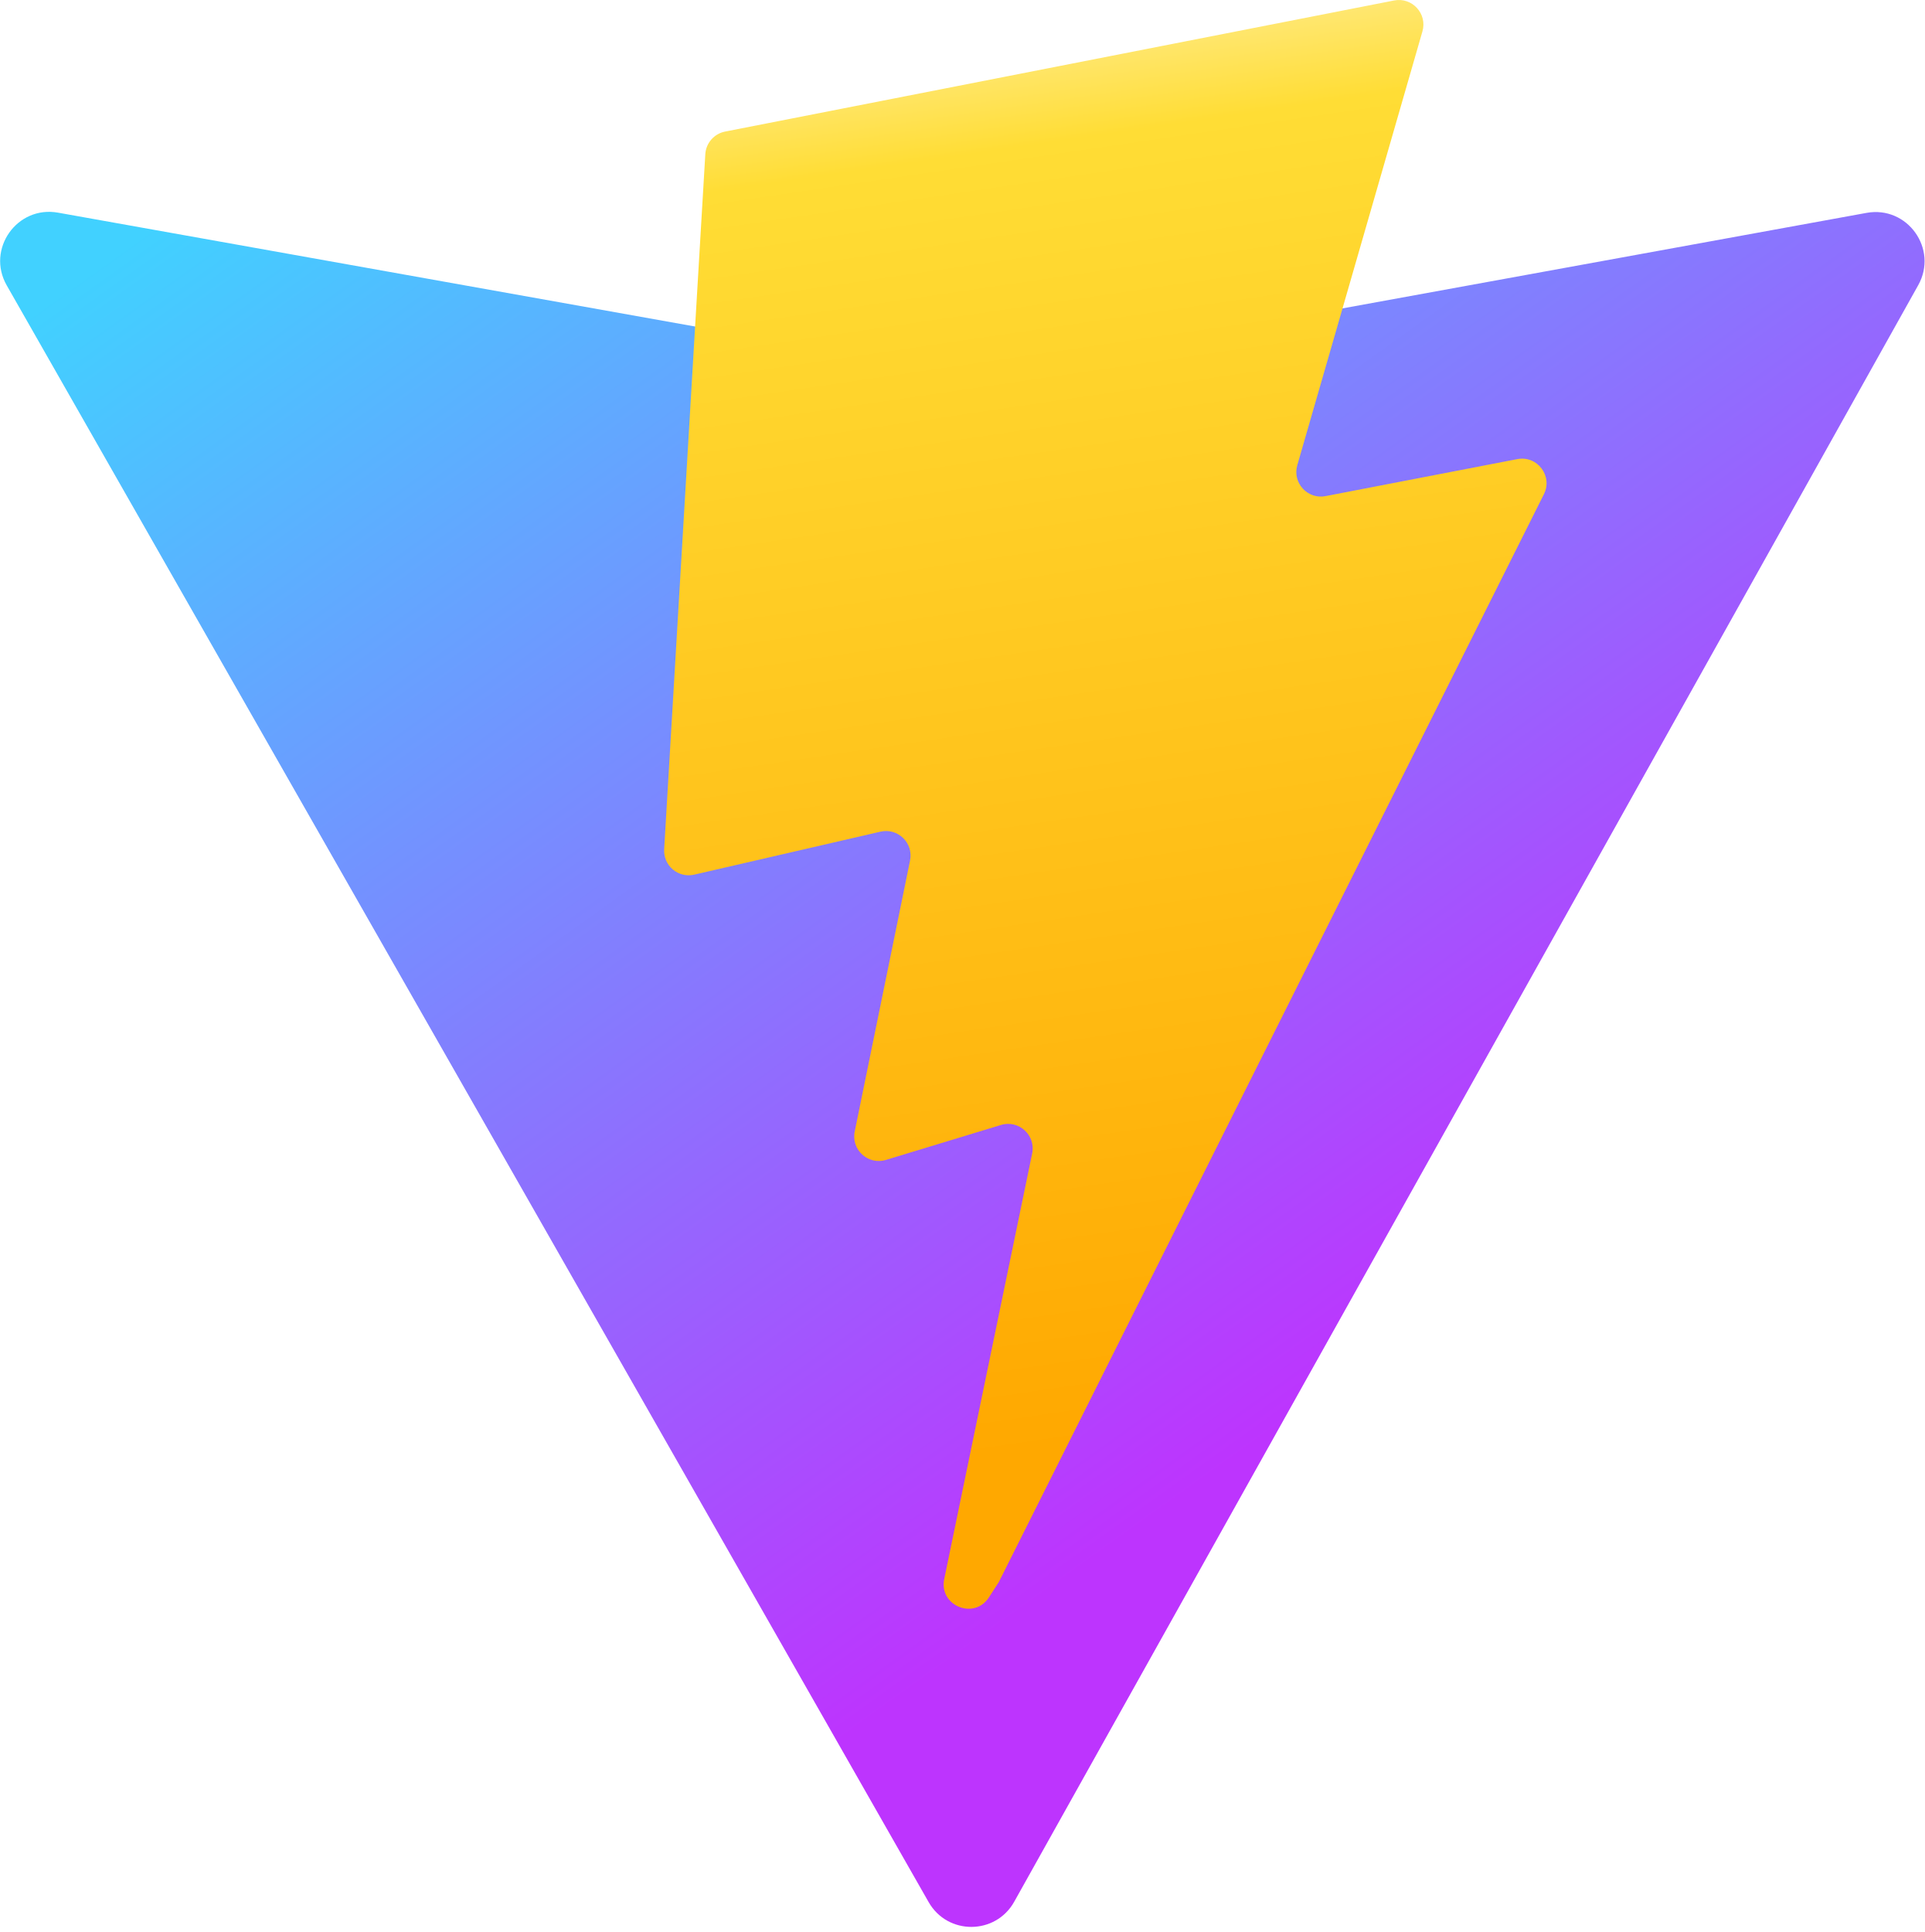
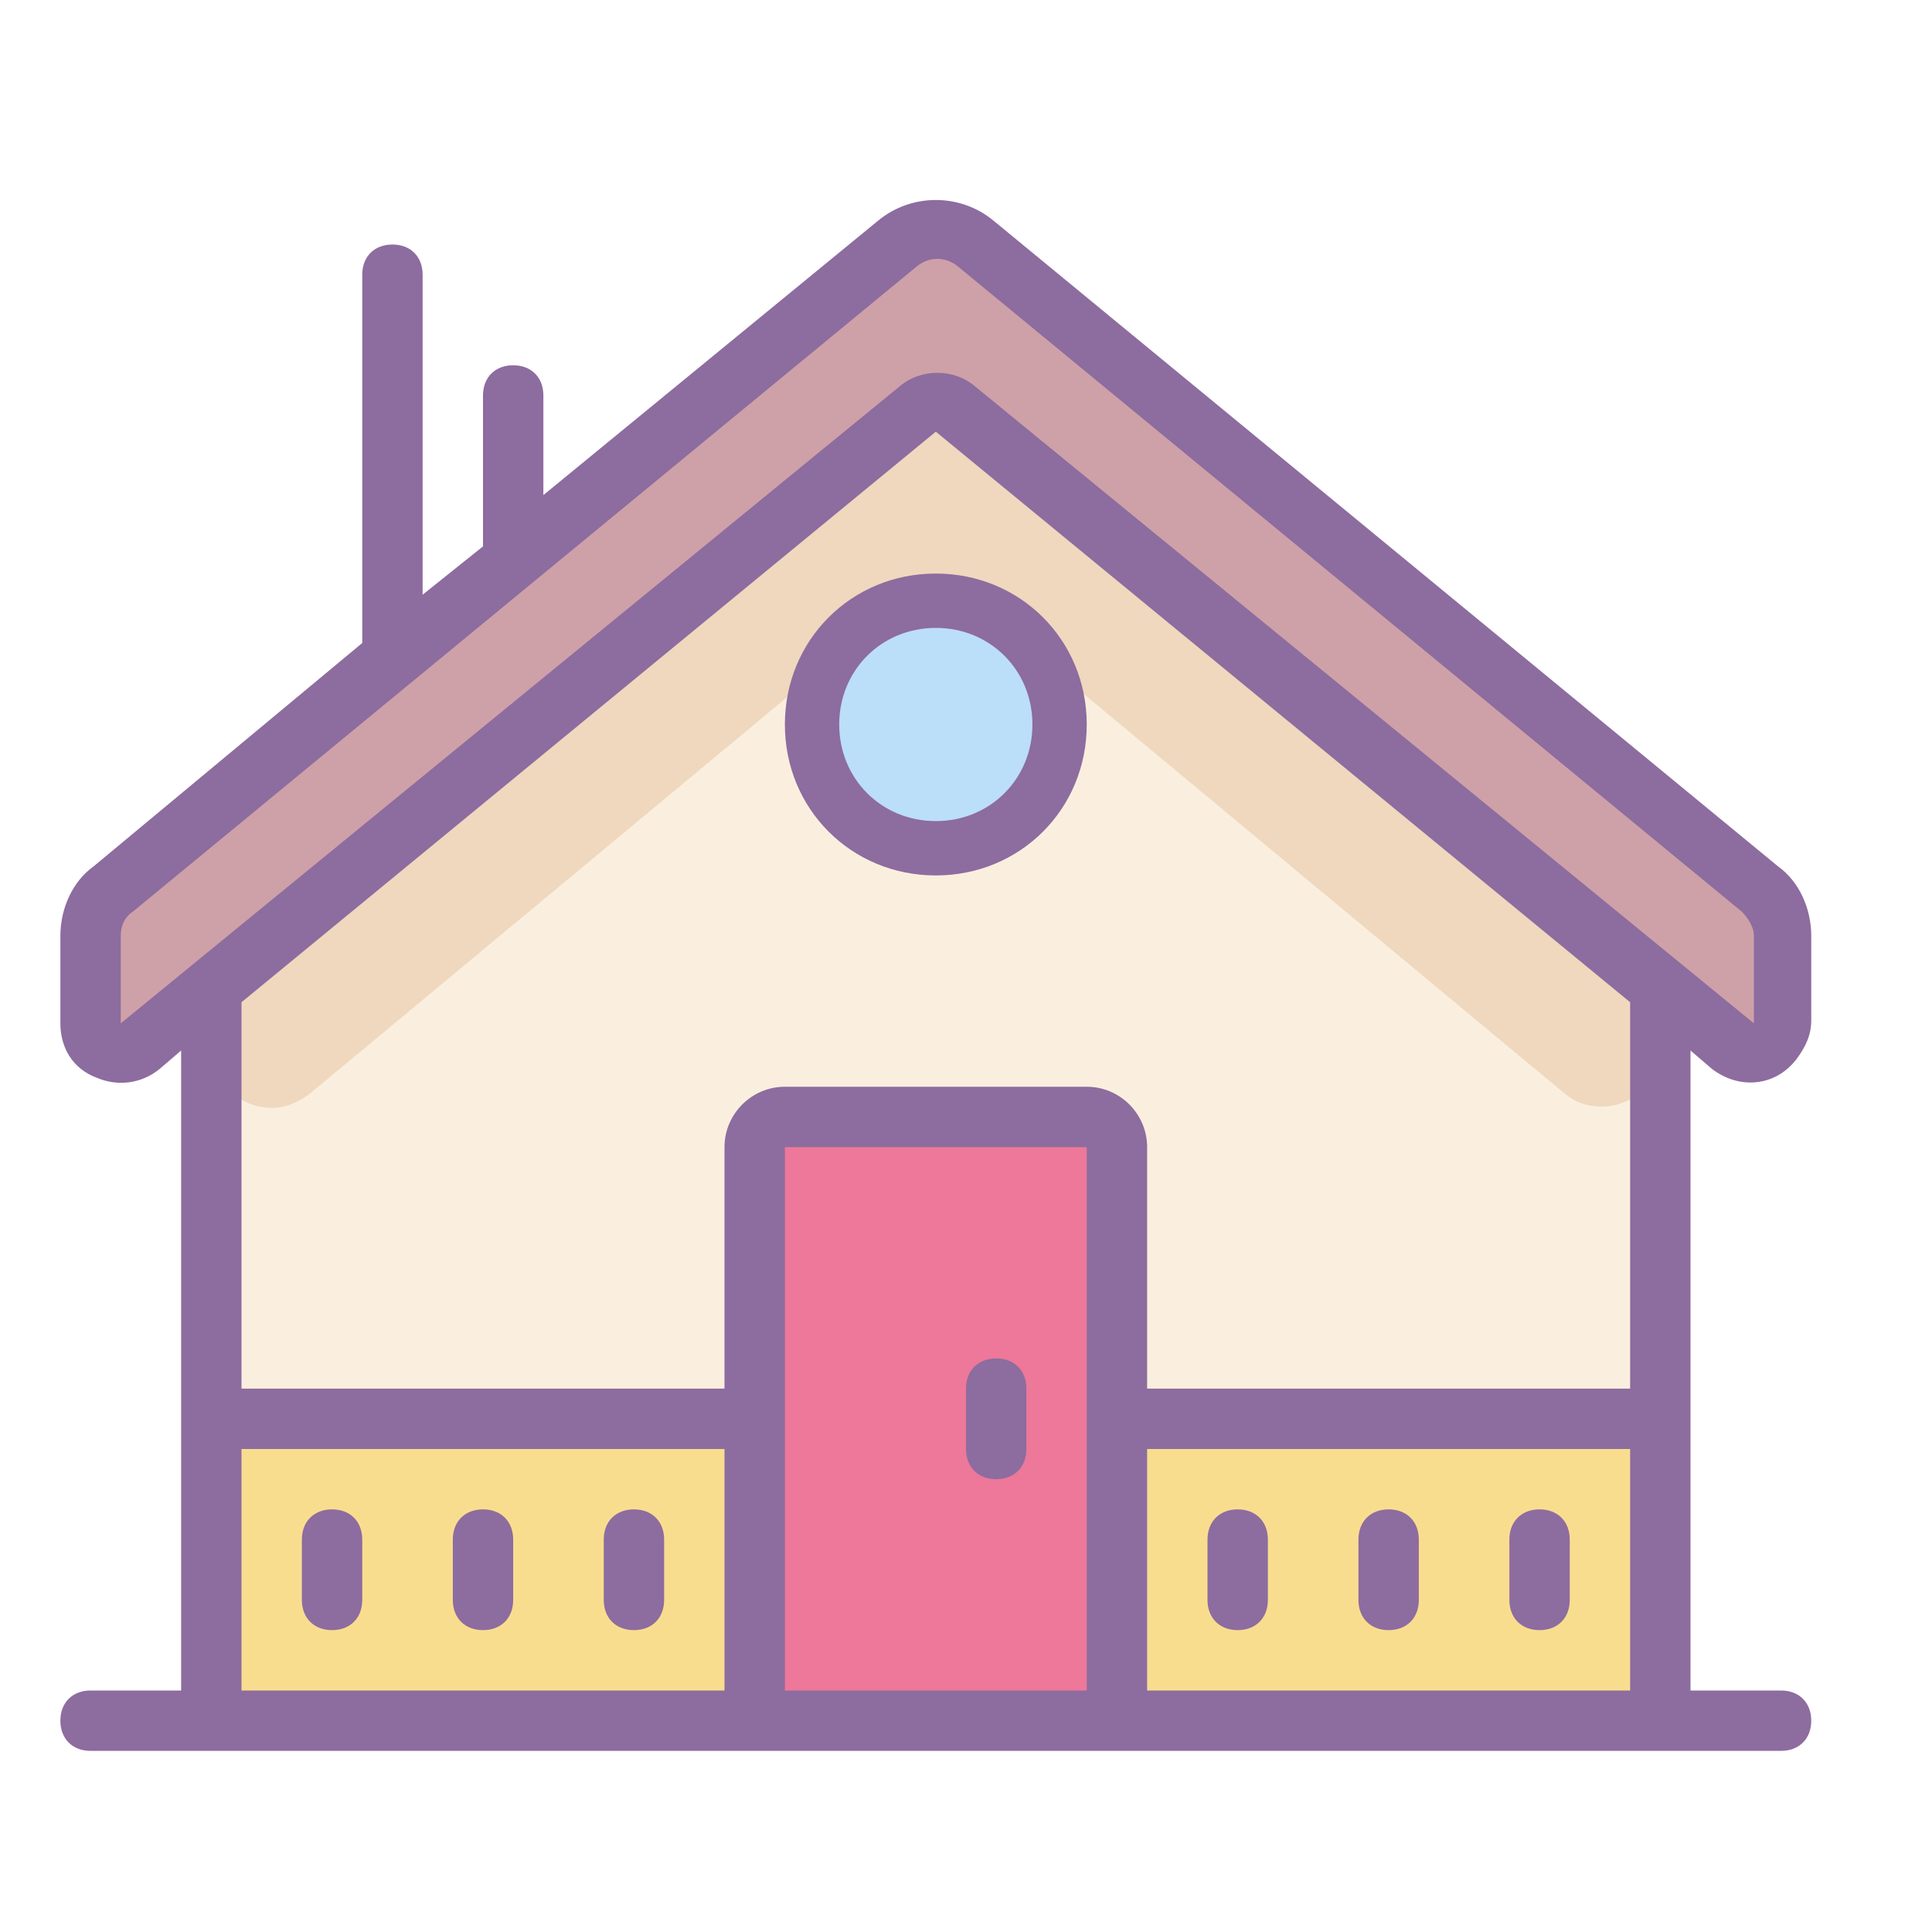
- <svg xmlns="http://www.w3.org/2000/svg" aria-hidden="true" role="img" class="iconify iconify--logos" width="31.88" height="32" preserveAspectRatio="xMidYMid meet" viewBox="0 0 256 257">
-   <defs>
-     <linearGradient id="IconifyId1813088fe1fbc01fb466" x1="-.828%" x2="57.636%" y1="7.652%" y2="78.411%">
-       <stop offset="0%" stop-color="#41D1FF" />
-       <stop offset="100%" stop-color="#BD34FE" />
-     </linearGradient>
-     <linearGradient id="IconifyId1813088fe1fbc01fb467" x1="43.376%" x2="50.316%" y1="2.242%" y2="89.03%">
-       <stop offset="0%" stop-color="#FFEA83" />
-       <stop offset="8.333%" stop-color="#FFDD35" />
-       <stop offset="100%" stop-color="#FFA800" />
-     </linearGradient>
-   </defs>
-   <path fill="url(#IconifyId1813088fe1fbc01fb466)" d="M255.153 37.938L134.897 252.976c-2.483 4.44-8.862 4.466-11.382.048L.875 37.958c-2.746-4.814 1.371-10.646 6.827-9.67l120.385 21.517a6.537 6.537 0 0 0 2.322-.004l117.867-21.483c5.438-.991 9.574 4.796 6.877 9.62Z" />
-   <path fill="url(#IconifyId1813088fe1fbc01fb467)" d="M185.432.063L96.44 17.501a3.268 3.268 0 0 0-2.634 3.014l-5.474 92.456a3.268 3.268 0 0 0 3.997 3.378l24.777-5.718c2.318-.535 4.413 1.507 3.936 3.838l-7.361 36.047c-.495 2.426 1.782 4.5 4.151 3.78l15.304-4.649c2.372-.72 4.652 1.36 4.15 3.788l-11.698 56.621c-.732 3.542 3.979 5.473 5.943 2.437l1.313-2.028l72.516-144.72c1.215-2.423-.88-5.186-3.54-4.672l-25.505 4.922c-2.396.462-4.435-1.77-3.759-4.114l16.646-57.705c.677-2.35-1.37-4.583-3.769-4.113Z" />
+ <svg xmlns="http://www.w3.org/2000/svg" x="0px" y="0px" width="100" height="100" viewBox="0 0 64 64">
+   <path fill="#faefde" d="M55 33L31 13 7 33 7 57 55 57z" />
+   <path fill="#efd8be" d="M31,13L7,33v1.7c0,1.1,0.9,2,2,2c0.5,0,0.9-0.2,1.3-0.5l20.1-16.7c0.4-0.3,0.9-0.3,1.3,0l20.1,16.7 c0.8,0.7,2.1,0.6,2.8-0.3c0.3-0.4,0.5-0.8,0.5-1.3V33L31,13z" />
+   <path fill="#f9dd8f" d="M7 47H55V57H7z" />
+   <path fill="#cda1a7" d="M31.6,13.5l25.7,21.1c0.4,0.3,1.1,0.3,1.4-0.1c0.1-0.2,0.2-0.4,0.2-0.6V31c0-0.6-0.3-1.2-0.7-1.5L32.3,8 c-0.7-0.6-1.8-0.6-2.5,0l-26,21.4C3.3,29.8,3,30.3,3,31v2.9c0,0.6,0.5,1,1,1c0.2,0,0.4-0.1,0.6-0.2l25.7-21.1 C30.7,13.2,31.3,13.2,31.6,13.5z" />
+   <path fill="#8d6c9f" d="M16 50c-.6 0-1 .4-1 1v2c0 .6.4 1 1 1 .6 0 1-.4 1-1v-2C17 50.4 16.6 50 16 50zM11 50c-.6 0-1 .4-1 1v2c0 .6.4 1 1 1s1-.4 1-1v-2C12 50.4 11.6 50 11 50zM46 50c-.6 0-1 .4-1 1v2c0 .6.4 1 1 1s1-.4 1-1v-2C47 50.4 46.6 50 46 50zM51 50c-.6 0-1 .4-1 1v2c0 .6.4 1 1 1s1-.4 1-1v-2C52 50.4 51.6 50 51 50z" />
+   <path fill="#bbdef9" d="M31 20A4 4 0 1 0 31 28A4 4 0 1 0 31 20Z" />
+   <path fill="#8d6c9f" d="M31,19c-2.8,0-5,2.2-5,5s2.2,5,5,5s5-2.2,5-5S33.8,19,31,19z M31,27.2c-1.8,0-3.2-1.4-3.2-3.2s1.4-3.2,3.2-3.2 c1.8,0,3.2,1.4,3.2,3.2v0C34.2,25.8,32.8,27.2,31,27.2z" />
+   <path fill="#ed7899" d="M25 37H37V57H25z" />
+   <path fill="#8d6c9f" d="M33,45c-0.6,0-1,0.4-1,1v2c0,0.6,0.4,1,1,1s1-0.4,1-1v-2C34,45.4,33.6,45,33,45z" />
+   <path fill="#8d6c9f" d="M56.7,35.4c0.9,0.7,2.1,0.6,2.8-0.3c0.3-0.4,0.5-0.8,0.5-1.3V31c0-0.9-0.4-1.8-1.1-2.3l-26-21.4 c-1.1-0.9-2.7-0.9-3.8,0L18,16.4v-3.3c0-0.6-0.4-1-1-1s-1,0.4-1,1v5l-2,1.6V9.1c0-0.6-0.4-1-1-1s-1,0.4-1,1v12c0,0.1,0,0.1,0,0.2 l-8.9,7.4C2.4,29.2,2,30.1,2,31v2.9c0,0.8,0.4,1.5,1.2,1.8c0.7,0.3,1.5,0.2,2.1-0.3L6,34.8V56H3c-0.6,0-1,0.4-1,1s0.4,1,1,1h56 c0.6,0,1-0.4,1-1s-0.4-1-1-1h-3V34.8L56.7,35.4z M22,56h-2H8v-8h16v8H22z M26,56V38h10v18H26z M54,56H42h-2h-2v-8h16V56z M54,38v8 H38v-8c0-1.1-0.9-2-2-2H26c-1.1,0-2,0.9-2,2v8H8v-8v-4.8l23-18.9l23,18.9V38z M32.3,12.8c-0.7-0.6-1.8-0.6-2.5,0L4,33.9V31 c0-0.3,0.1-0.6,0.4-0.8l26-21.4c0.4-0.3,0.9-0.3,1.3,0l26,21.4c0.2,0.2,0.4,0.5,0.4,0.8v2.9L32.3,12.8z" />
+   <path fill="#8d6c9f" d="M21 50c-.6 0-1 .4-1 1v2c0 .6.4 1 1 1s1-.4 1-1v-2C22 50.4 21.6 50 21 50zM41 50c-.6 0-1 .4-1 1v2c0 .6.4 1 1 1s1-.4 1-1v-2C42 50.4 41.6 50 41 50z" />
</svg>
